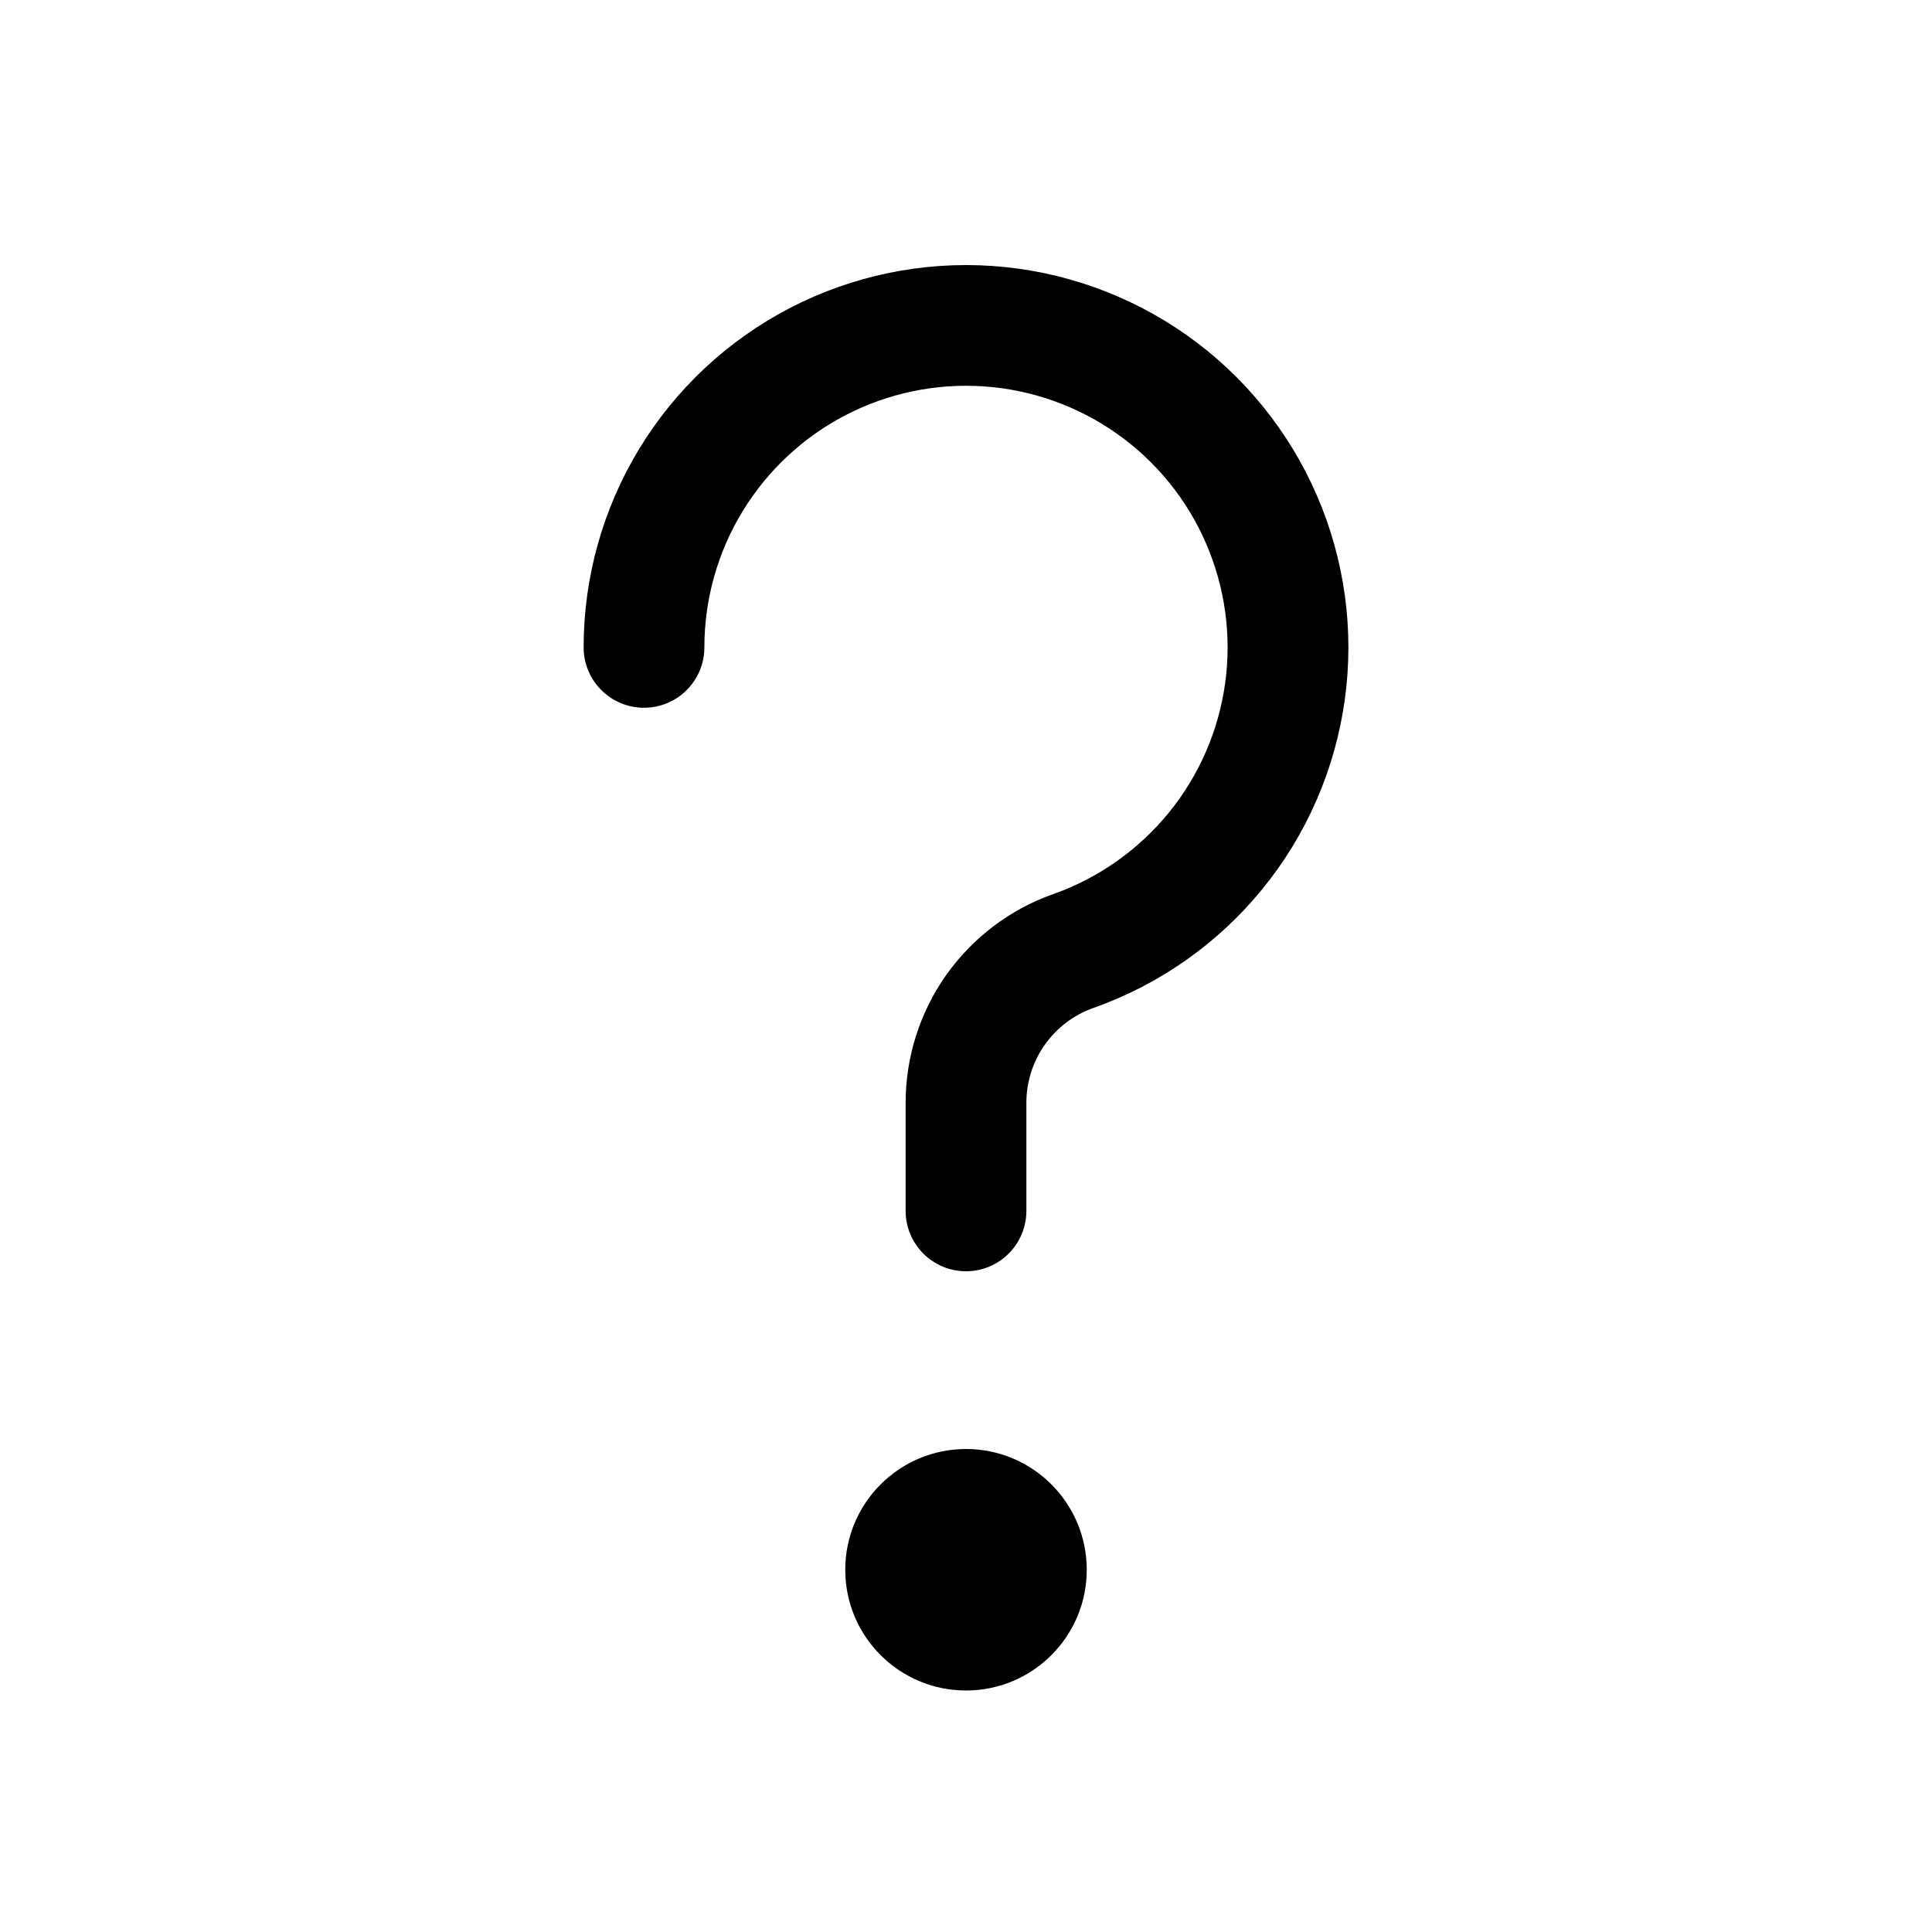
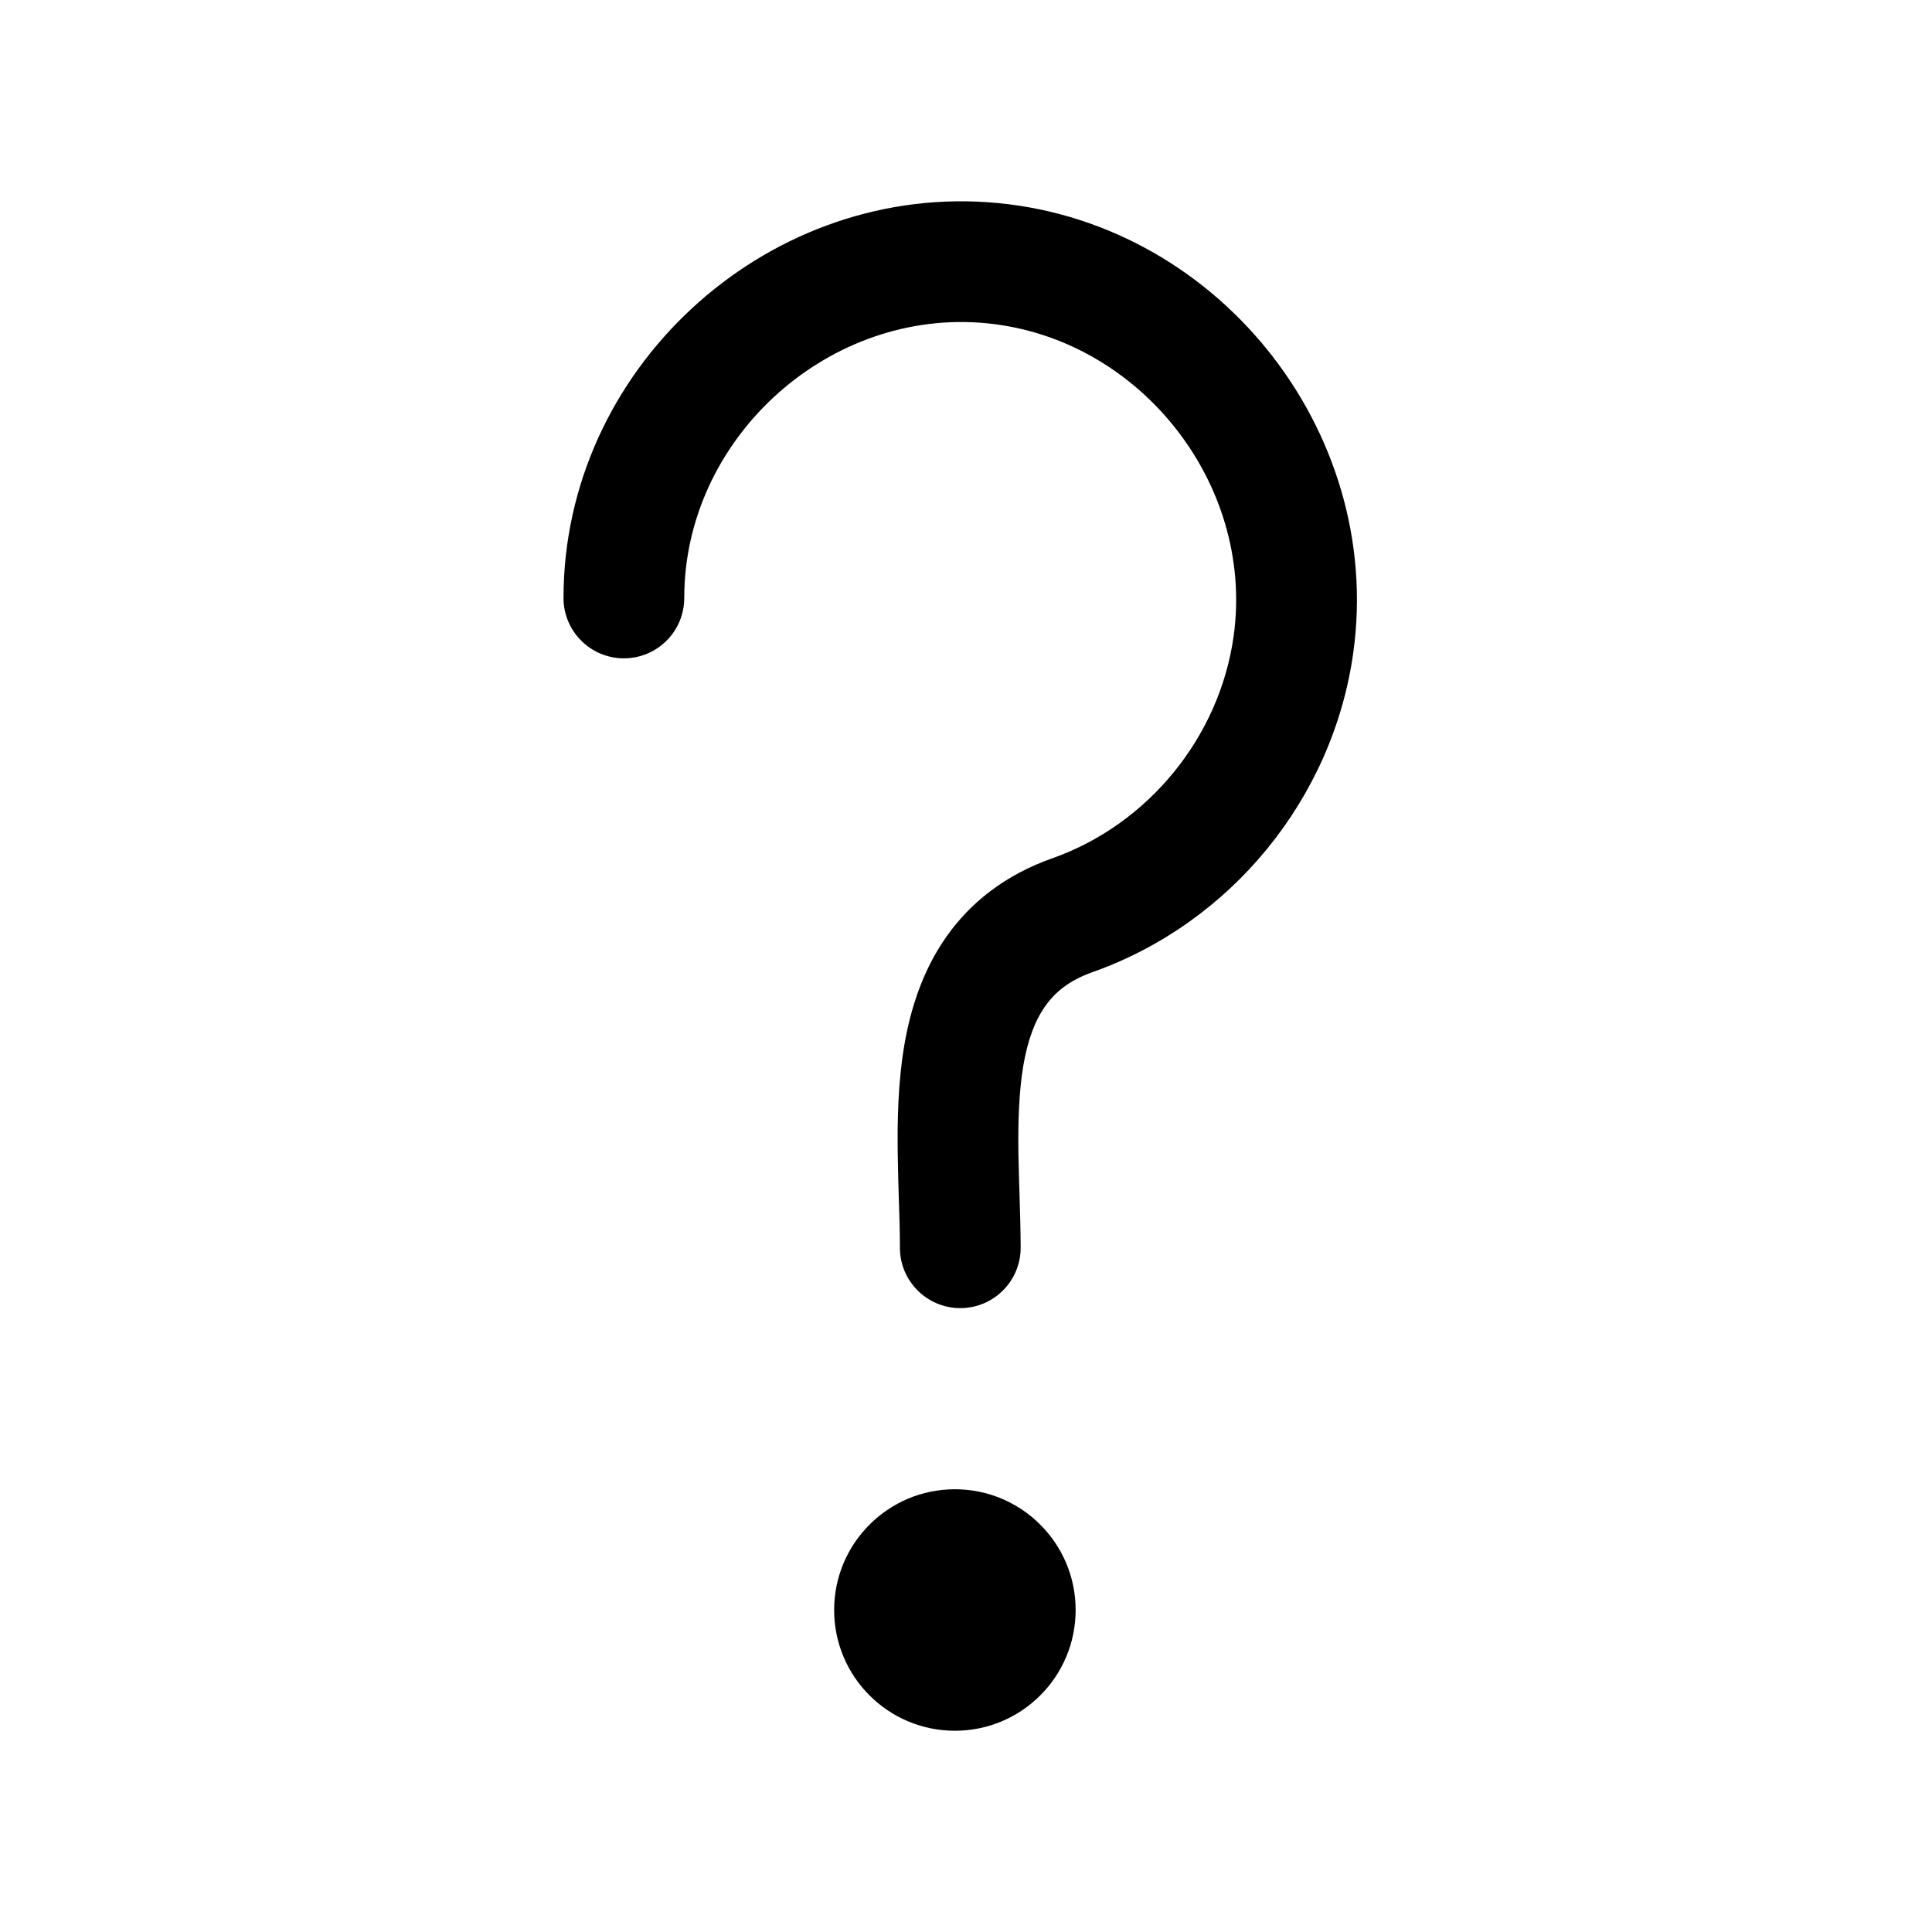
<svg xmlns="http://www.w3.org/2000/svg" width="24" height="24" viewBox="0 0 24 24" fill="none">
-   <path fill-rule="evenodd" clip-rule="evenodd" d="M10.506 5.156C11.036 4.882 11.63 4.759 12.224 4.8C12.819 4.841 13.39 5.045 13.877 5.389C14.363 5.733 14.746 6.204 14.982 6.751C15.219 7.298 15.301 7.899 15.219 8.489C15.137 9.079 14.895 9.636 14.518 10.097C14.141 10.559 13.645 10.908 13.083 11.107C12.547 11.296 12.083 11.648 11.754 12.112C11.426 12.577 11.25 13.132 11.25 13.7L11.25 13.701L11.25 15.042C11.25 15.456 11.586 15.792 12 15.792C12.414 15.792 12.75 15.456 12.75 15.042V13.7V13.7C12.75 13.441 12.83 13.189 12.979 12.978C13.128 12.767 13.339 12.607 13.583 12.521C14.404 12.231 15.13 11.72 15.68 11.046C16.231 10.371 16.585 9.558 16.705 8.695C16.825 7.833 16.705 6.954 16.359 6.155C16.013 5.356 15.454 4.667 14.743 4.164C14.032 3.662 13.196 3.364 12.328 3.304C11.459 3.244 10.59 3.424 9.817 3.824C9.044 4.224 8.395 4.829 7.942 5.573C7.49 6.317 7.25 7.171 7.25 8.042C7.25 8.456 7.586 8.792 8 8.792C8.414 8.792 8.75 8.456 8.75 8.042C8.75 7.446 8.914 6.862 9.224 6.353C9.534 5.844 9.977 5.43 10.506 5.156ZM12 21C12.828 21 13.5 20.329 13.5 19.5C13.5 18.672 12.828 18 12 18C11.172 18 10.5 18.672 10.5 19.5C10.5 20.329 11.172 21 12 21Z" fill="black" />
+   <path fill-rule="evenodd" clip-rule="evenodd" d="M8.5 7.428C8.5 5.477 10.235 3.875 12.165 4.008C14.113 4.143 15.591 5.983 15.325 7.9C15.151 9.154 14.266 10.24 13.072 10.662C12.494 10.866 12.06 11.204 11.755 11.638C11.458 12.061 11.309 12.539 11.232 12.994C11.156 13.447 11.146 13.914 11.152 14.336C11.155 14.553 11.161 14.736 11.166 14.908L11.166 14.908C11.173 15.109 11.179 15.295 11.179 15.5C11.179 15.914 11.515 16.25 11.929 16.25C12.343 16.25 12.679 15.914 12.679 15.5C12.679 15.299 12.671 15.05 12.664 14.81L12.664 14.81V14.81C12.659 14.633 12.653 14.461 12.651 14.315C12.646 13.922 12.658 13.563 12.711 13.243C12.765 12.925 12.855 12.682 12.983 12.501C13.102 12.33 13.278 12.18 13.572 12.076C15.294 11.467 16.56 9.916 16.811 8.107C17.196 5.334 15.088 2.707 12.269 2.512C9.476 2.319 7.001 4.602 7 7.428C7 7.842 7.336 8.178 7.75 8.178C8.164 8.178 8.5 7.843 8.5 7.428ZM11.862 21.5C12.69 21.5 13.362 20.829 13.362 20C13.362 19.172 12.69 18.5 11.862 18.5C11.034 18.5 10.362 19.172 10.362 20C10.362 20.829 11.034 21.5 11.862 21.5Z" fill="black" />
</svg>
